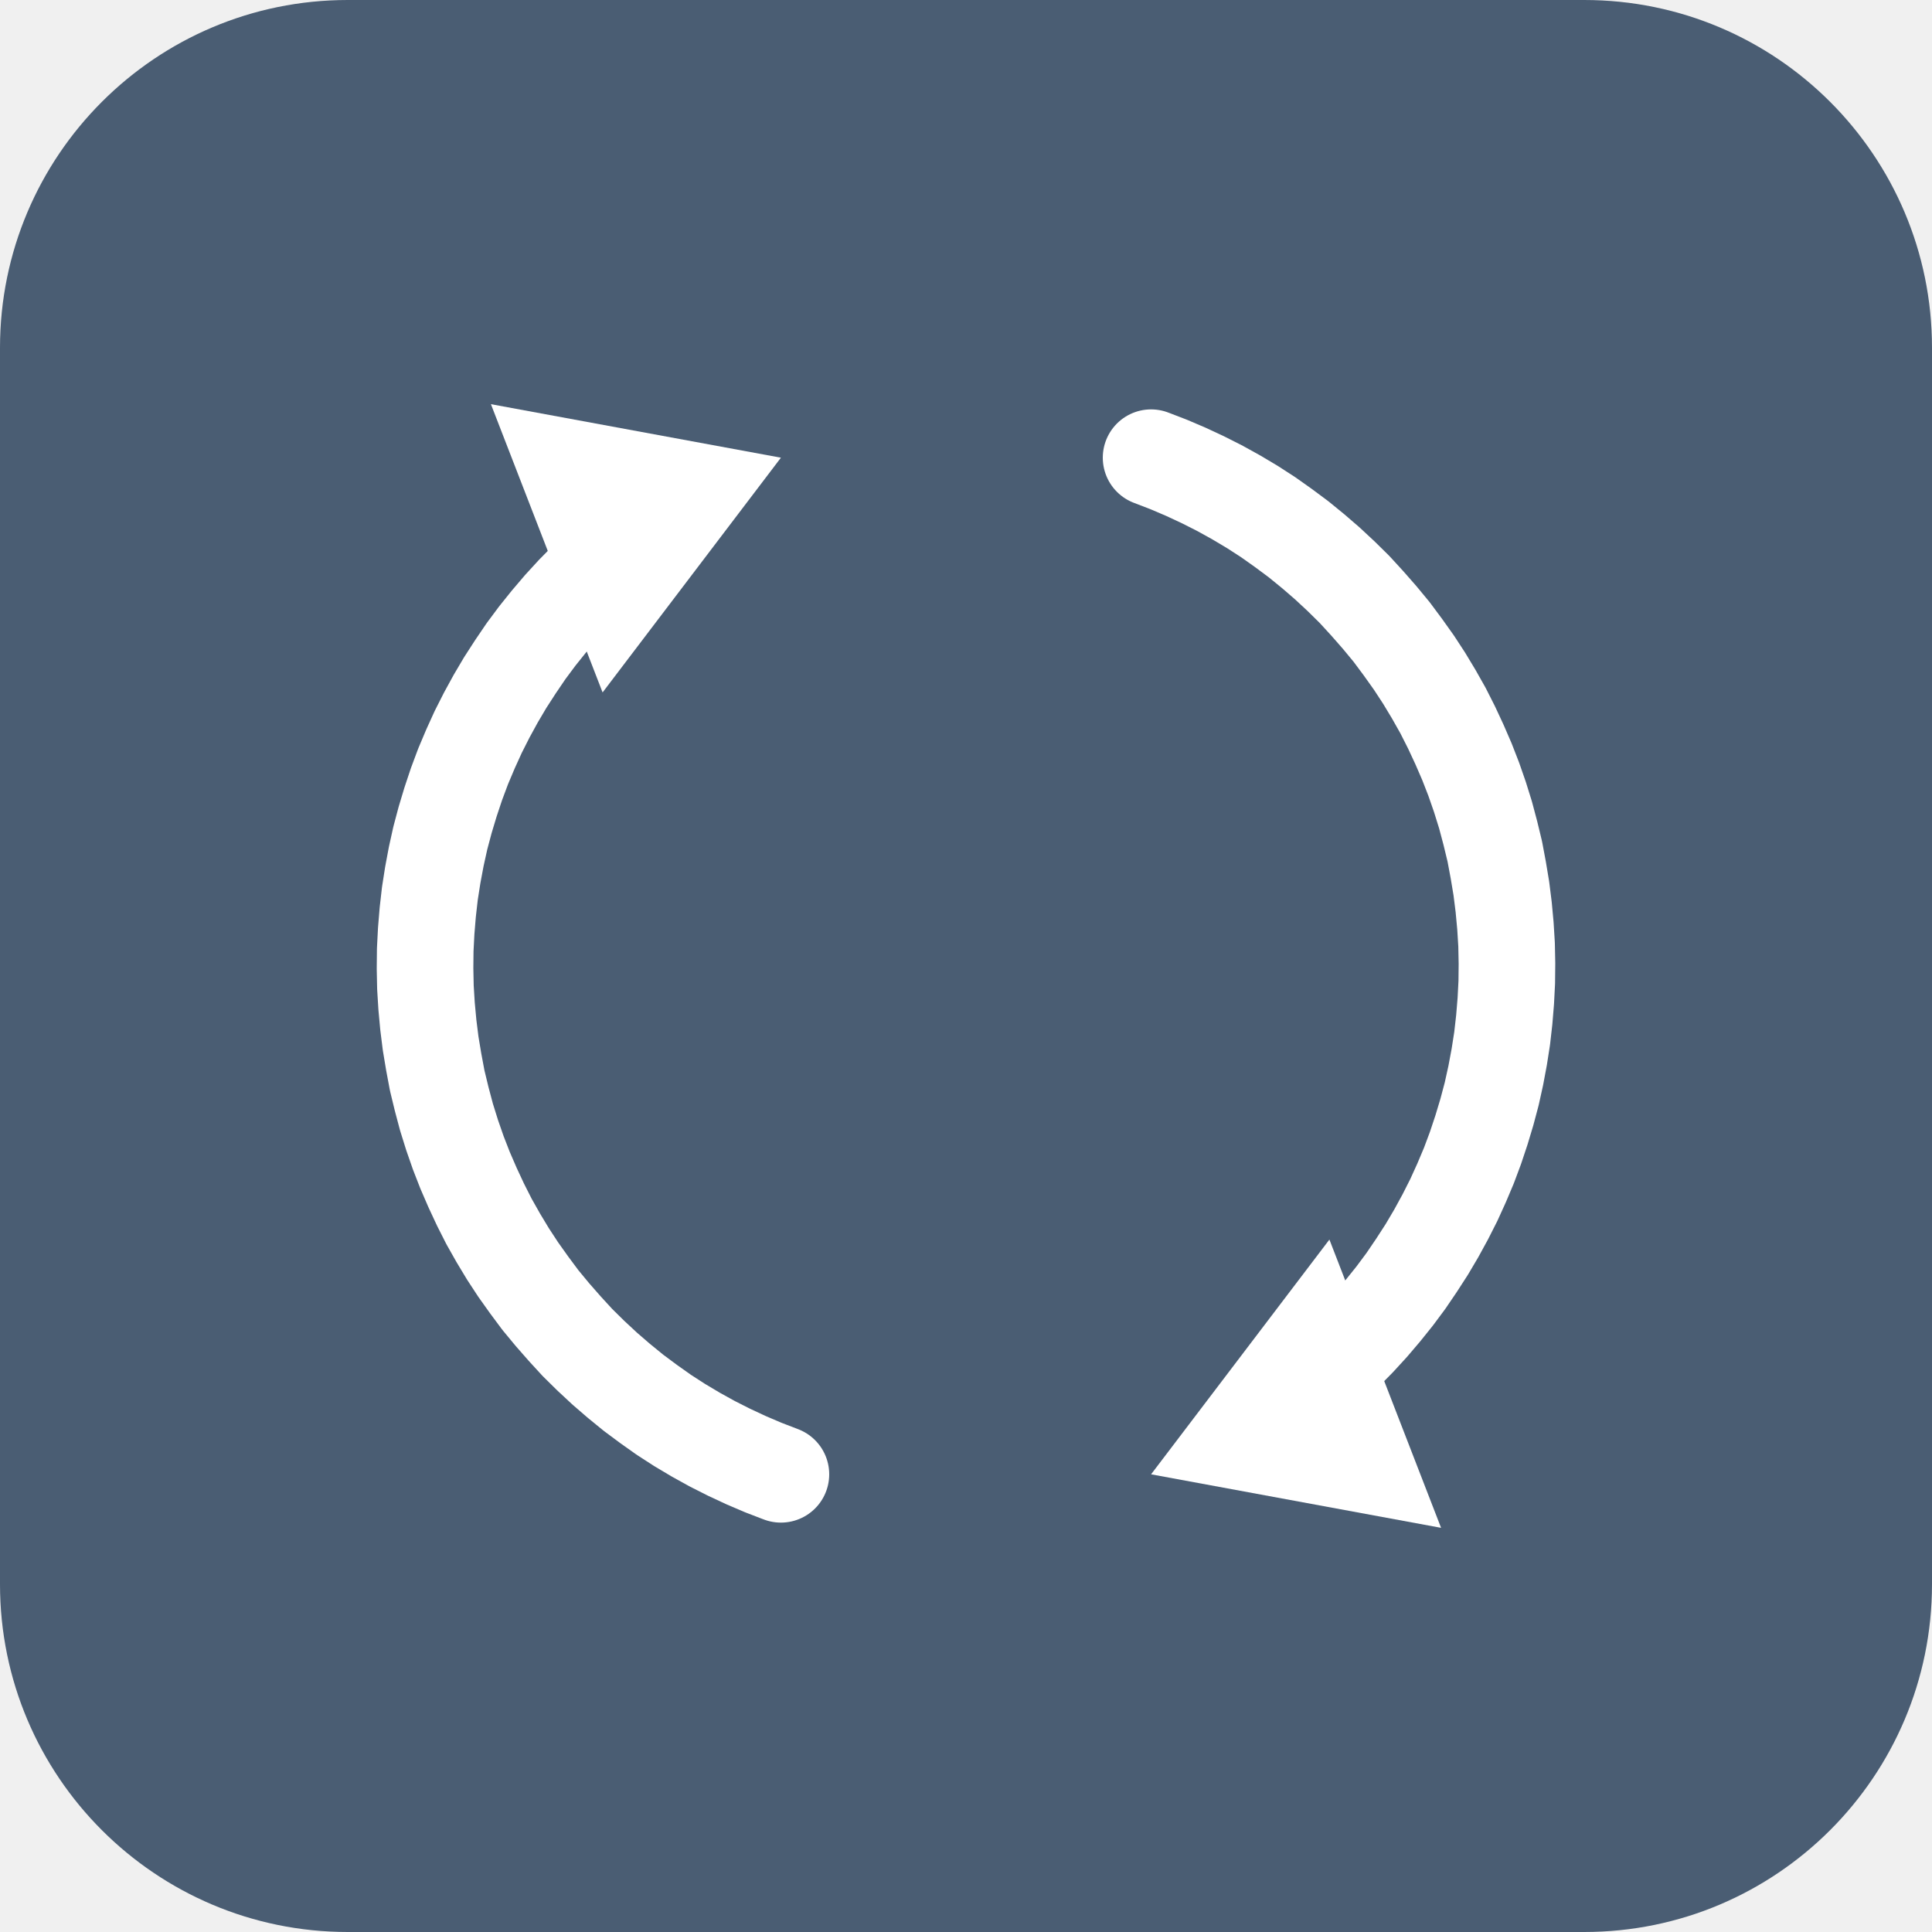
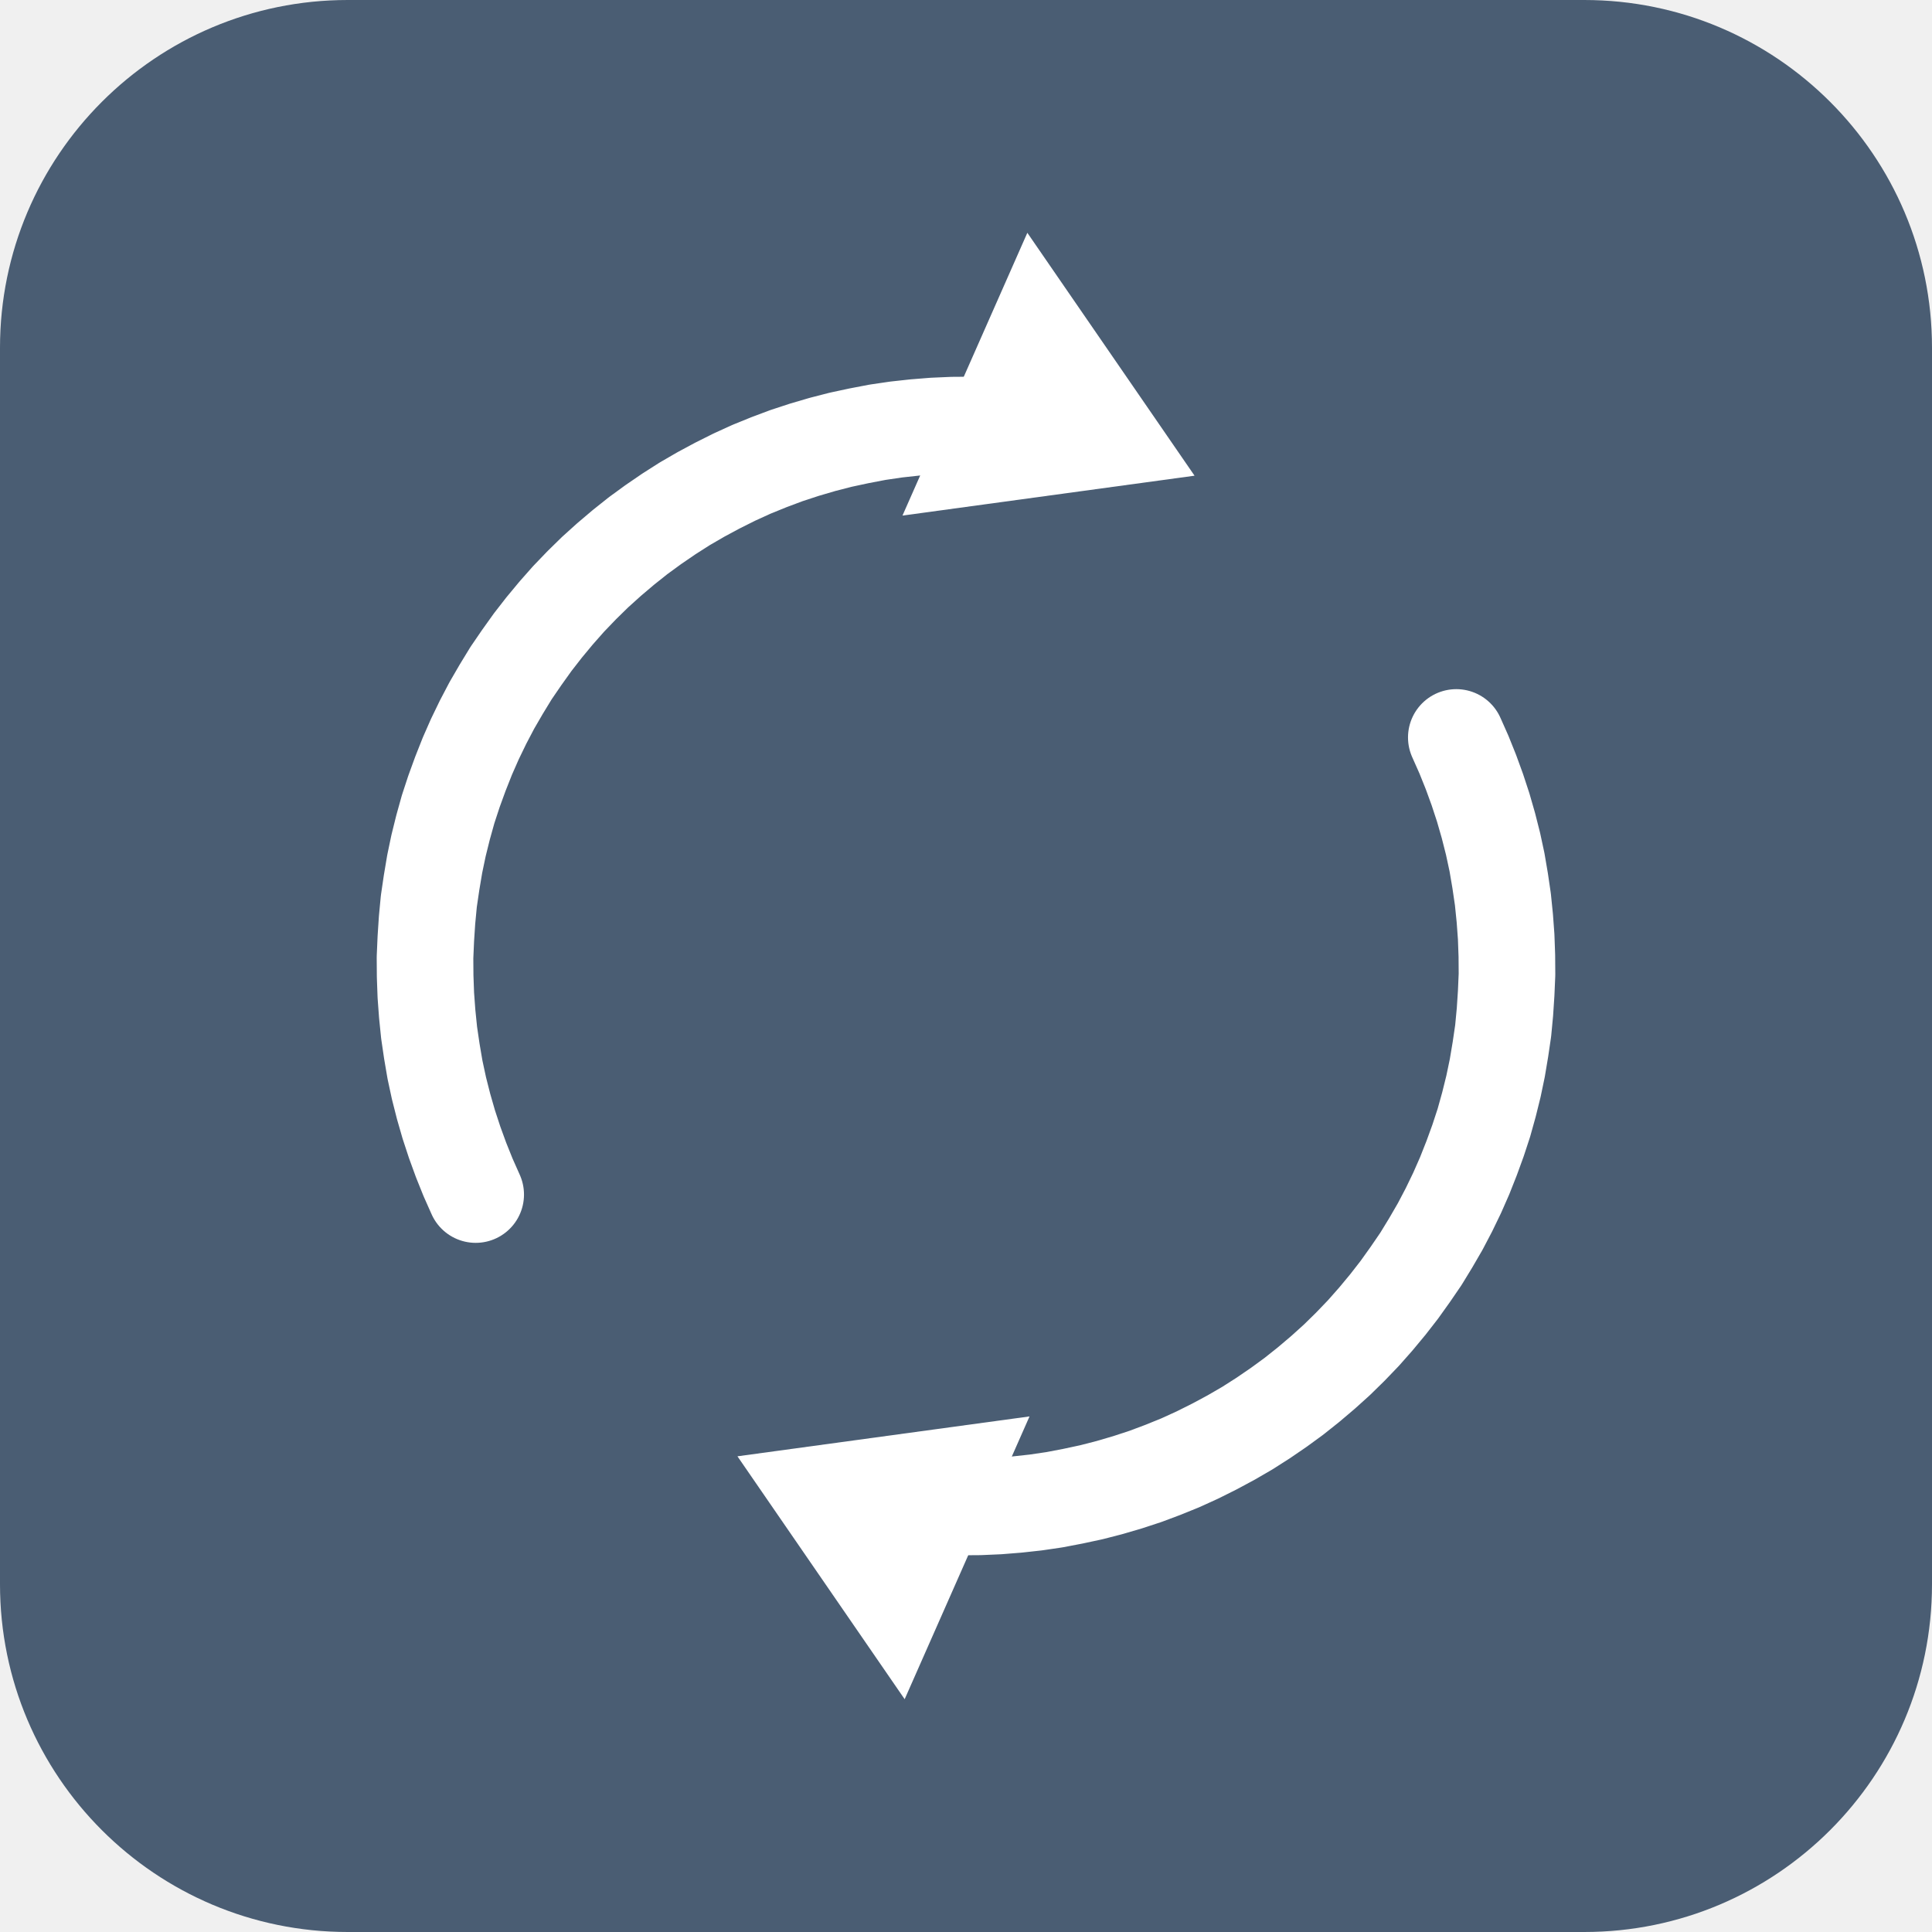
<svg xmlns="http://www.w3.org/2000/svg" viewBox="0 0 100 100">
  <rect width="100" height="100" rx="18" fill="#4a5d73" />
-   <g fill="#fff">
+   <g fill="#fff" transform="rotate(45 50 50)">
    <path d="M59.58 23.69 L60.49 24.04 L61.38 24.42 L62.26 24.83 L63.13 25.27 L63.98 25.74 L64.82 26.24 L65.64 26.77 L66.43 27.33 L67.21 27.91 L67.97 28.53 L68.70 29.16 L69.42 29.83 L70.11 30.51 L70.77 31.23 L71.41 31.96 L72.03 32.71 L72.61 33.49 L73.18 34.29 L73.71 35.10 L74.21 35.93 L74.69 36.78 L75.13 37.65 L75.54 38.53 L75.93 39.43 L76.28 40.33 L76.60 41.25 L76.89 42.18 L77.14 43.12 L77.37 44.07 L77.55 45.03 L77.71 45.99 L77.83 46.95 L77.92 47.92 L77.98 48.89 L78.00 49.87 L77.99 50.84 L77.94 51.81 L77.86 52.78 L77.75 53.75 L77.60 54.71 L77.42 55.67 L77.21 56.62 L76.96 57.56 L76.68 58.49 L76.37 59.42 L76.03 60.33 L75.65 61.23 L75.25 62.11 L74.81 62.98 L74.34 63.84 L73.85 64.67 L73.32 65.49 L72.77 66.30 L72.19 67.08 L71.58 67.84 L70.95 68.58 L70.29 69.30 L69.61 69.99 L68.90 70.66 L68.17 71.30" fill="none" stroke="#fff" stroke-width="5" stroke-linecap="round" stroke-linejoin="round" />
    <path d="M59.58 76.31 L68.81 64.16 L74.59 79.08 Z" />
    <path d="M40.42 76.31 L39.51 75.96 L38.62 75.58 L37.74 75.17 L36.87 74.73 L36.02 74.26 L35.18 73.76 L34.36 73.23 L33.57 72.67 L32.79 72.09 L32.03 71.47 L31.30 70.84 L30.58 70.17 L29.89 69.49 L29.23 68.77 L28.59 68.04 L27.97 67.29 L27.39 66.51 L26.82 65.71 L26.29 64.90 L25.79 64.07 L25.31 63.22 L24.87 62.35 L24.46 61.47 L24.07 60.57 L23.72 59.67 L23.40 58.75 L23.11 57.82 L22.86 56.88 L22.63 55.93 L22.45 54.97 L22.29 54.01 L22.17 53.05 L22.08 52.08 L22.02 51.11 L22.00 50.13 L22.01 49.16 L22.06 48.19 L22.14 47.22 L22.25 46.25 L22.40 45.29 L22.58 44.33 L22.79 43.38 L23.04 42.44 L23.32 41.51 L23.63 40.58 L23.97 39.67 L24.35 38.77 L24.75 37.89 L25.19 37.02 L25.66 36.16 L26.15 35.33 L26.68 34.51 L27.23 33.70 L27.81 32.92 L28.42 32.16 L29.05 31.42 L29.71 30.70 L30.39 30.01 L31.10 29.34 L31.83 28.70" fill="none" stroke="#fff" stroke-width="5" stroke-linecap="round" stroke-linejoin="round" />
    <path d="M40.42 23.69 L31.19 35.84 L25.41 20.92 Z" />
  </g>
</svg>
